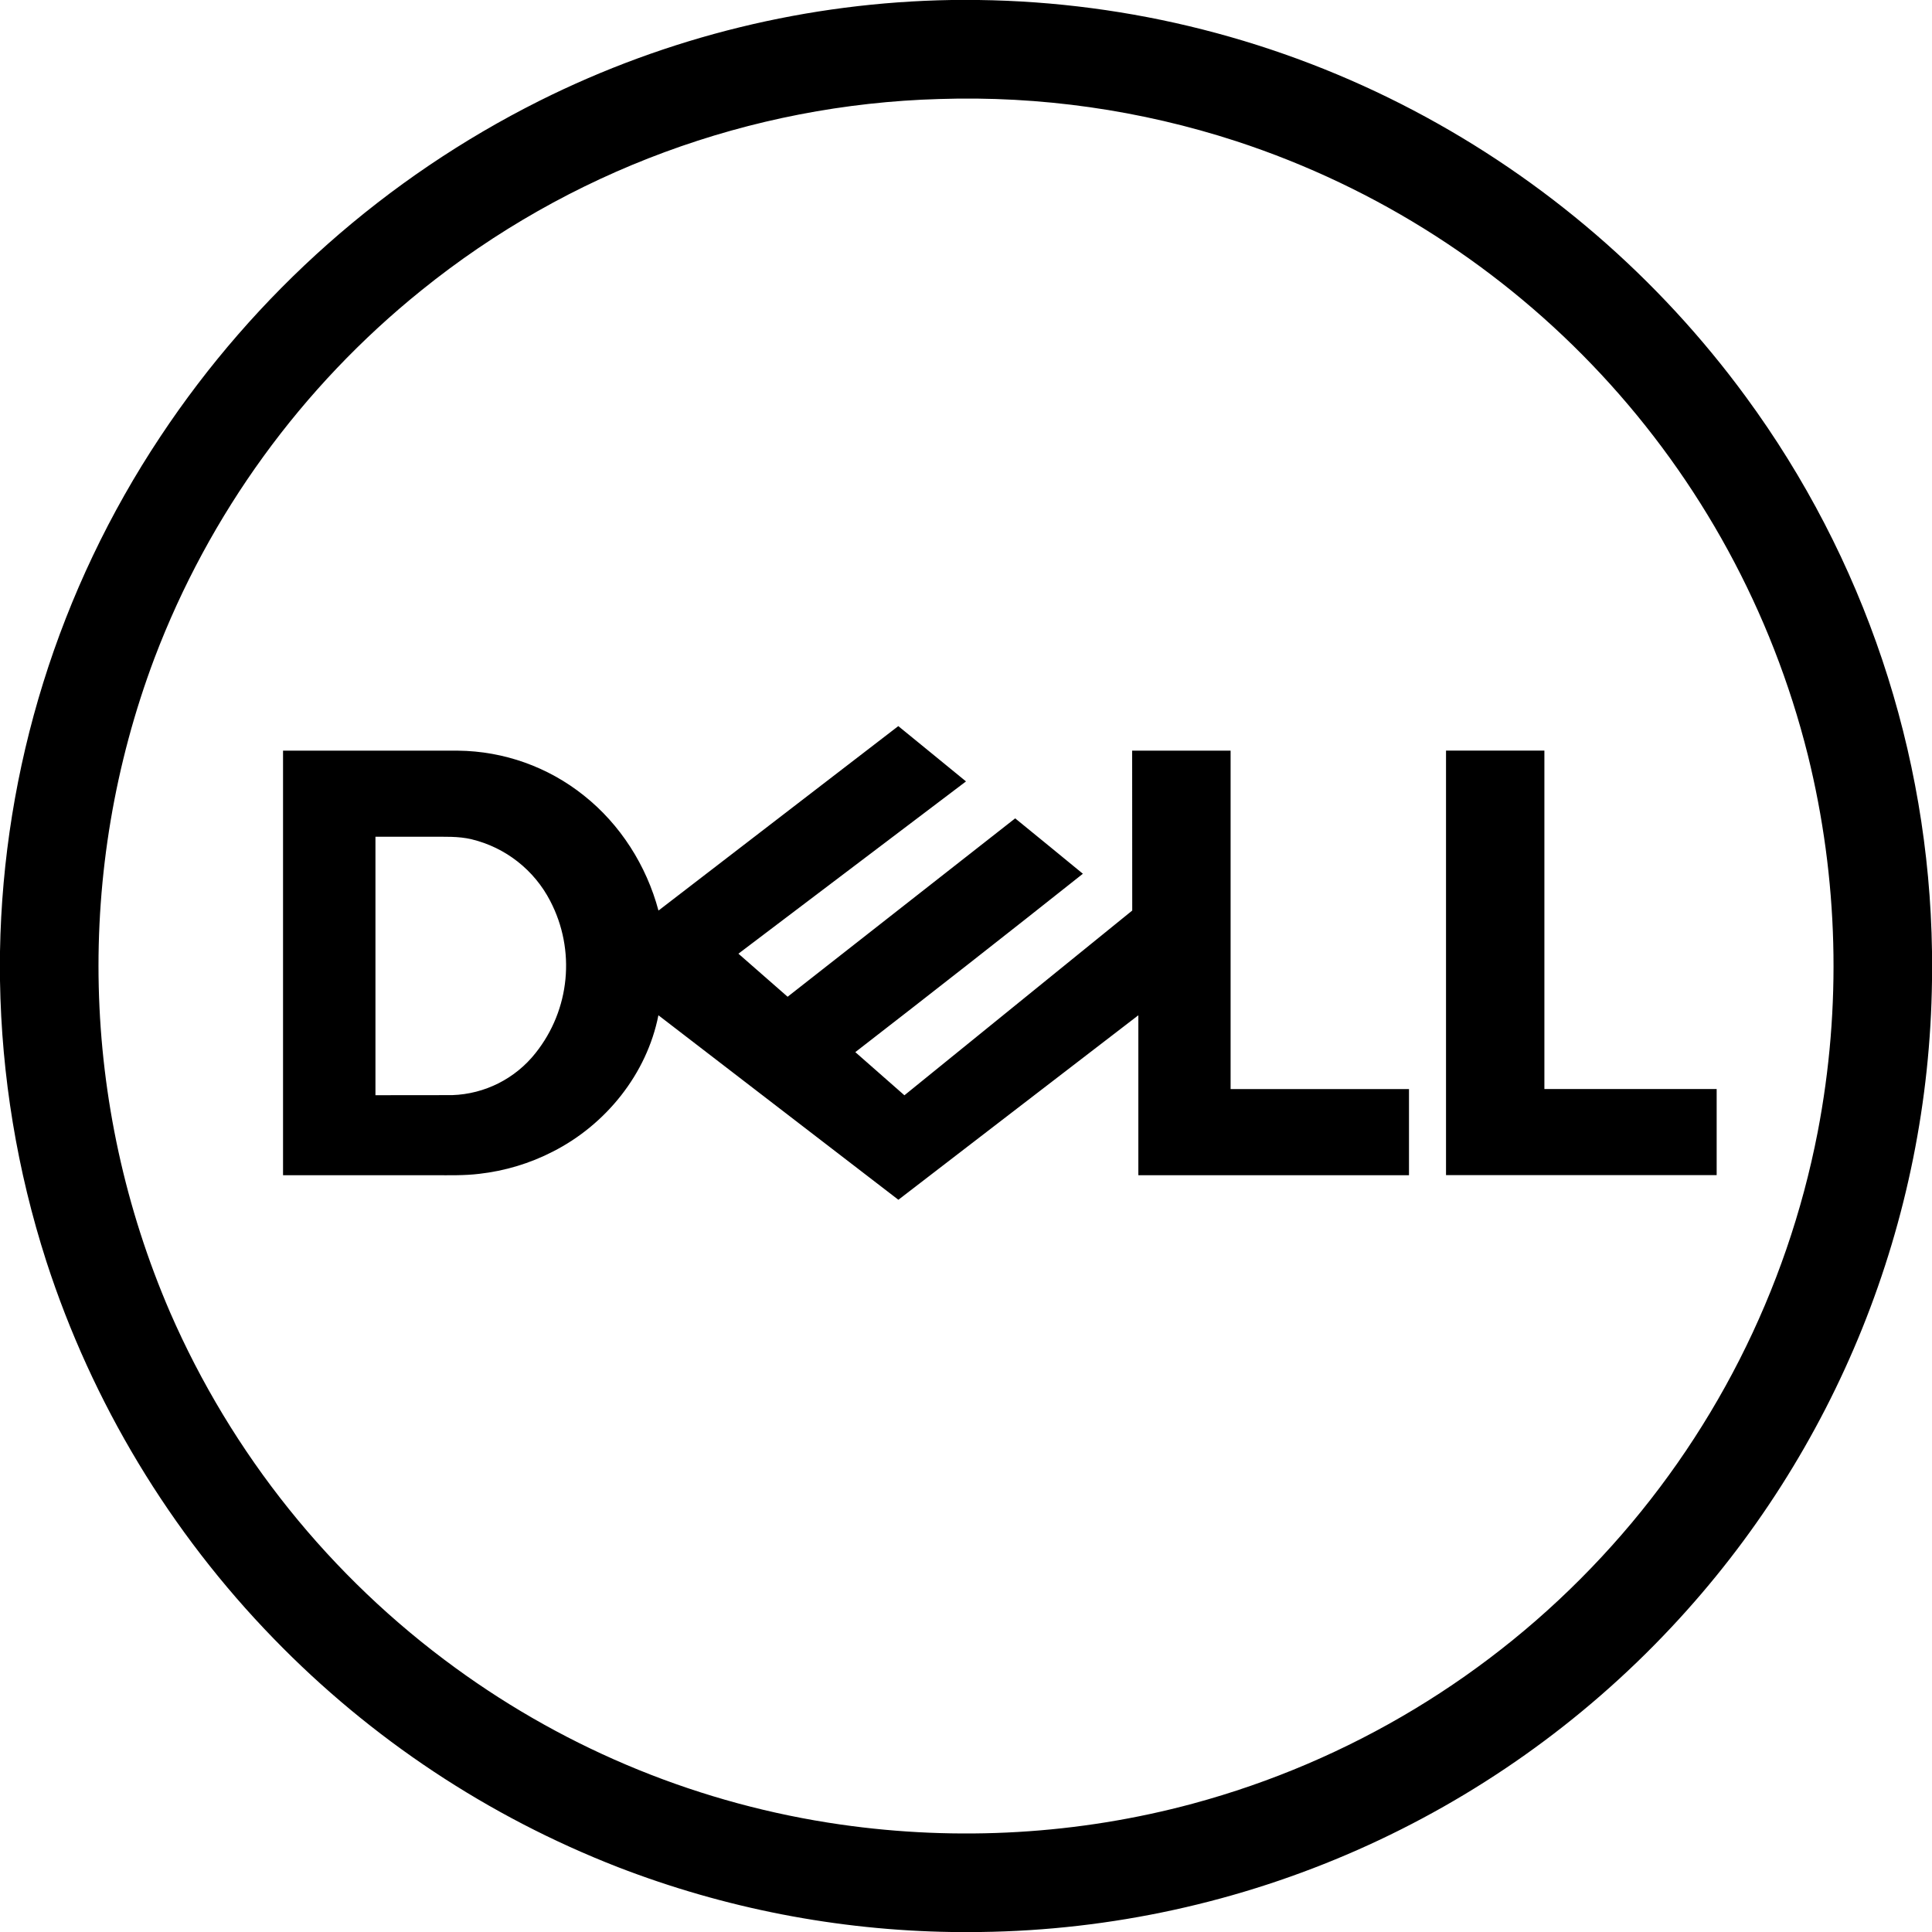
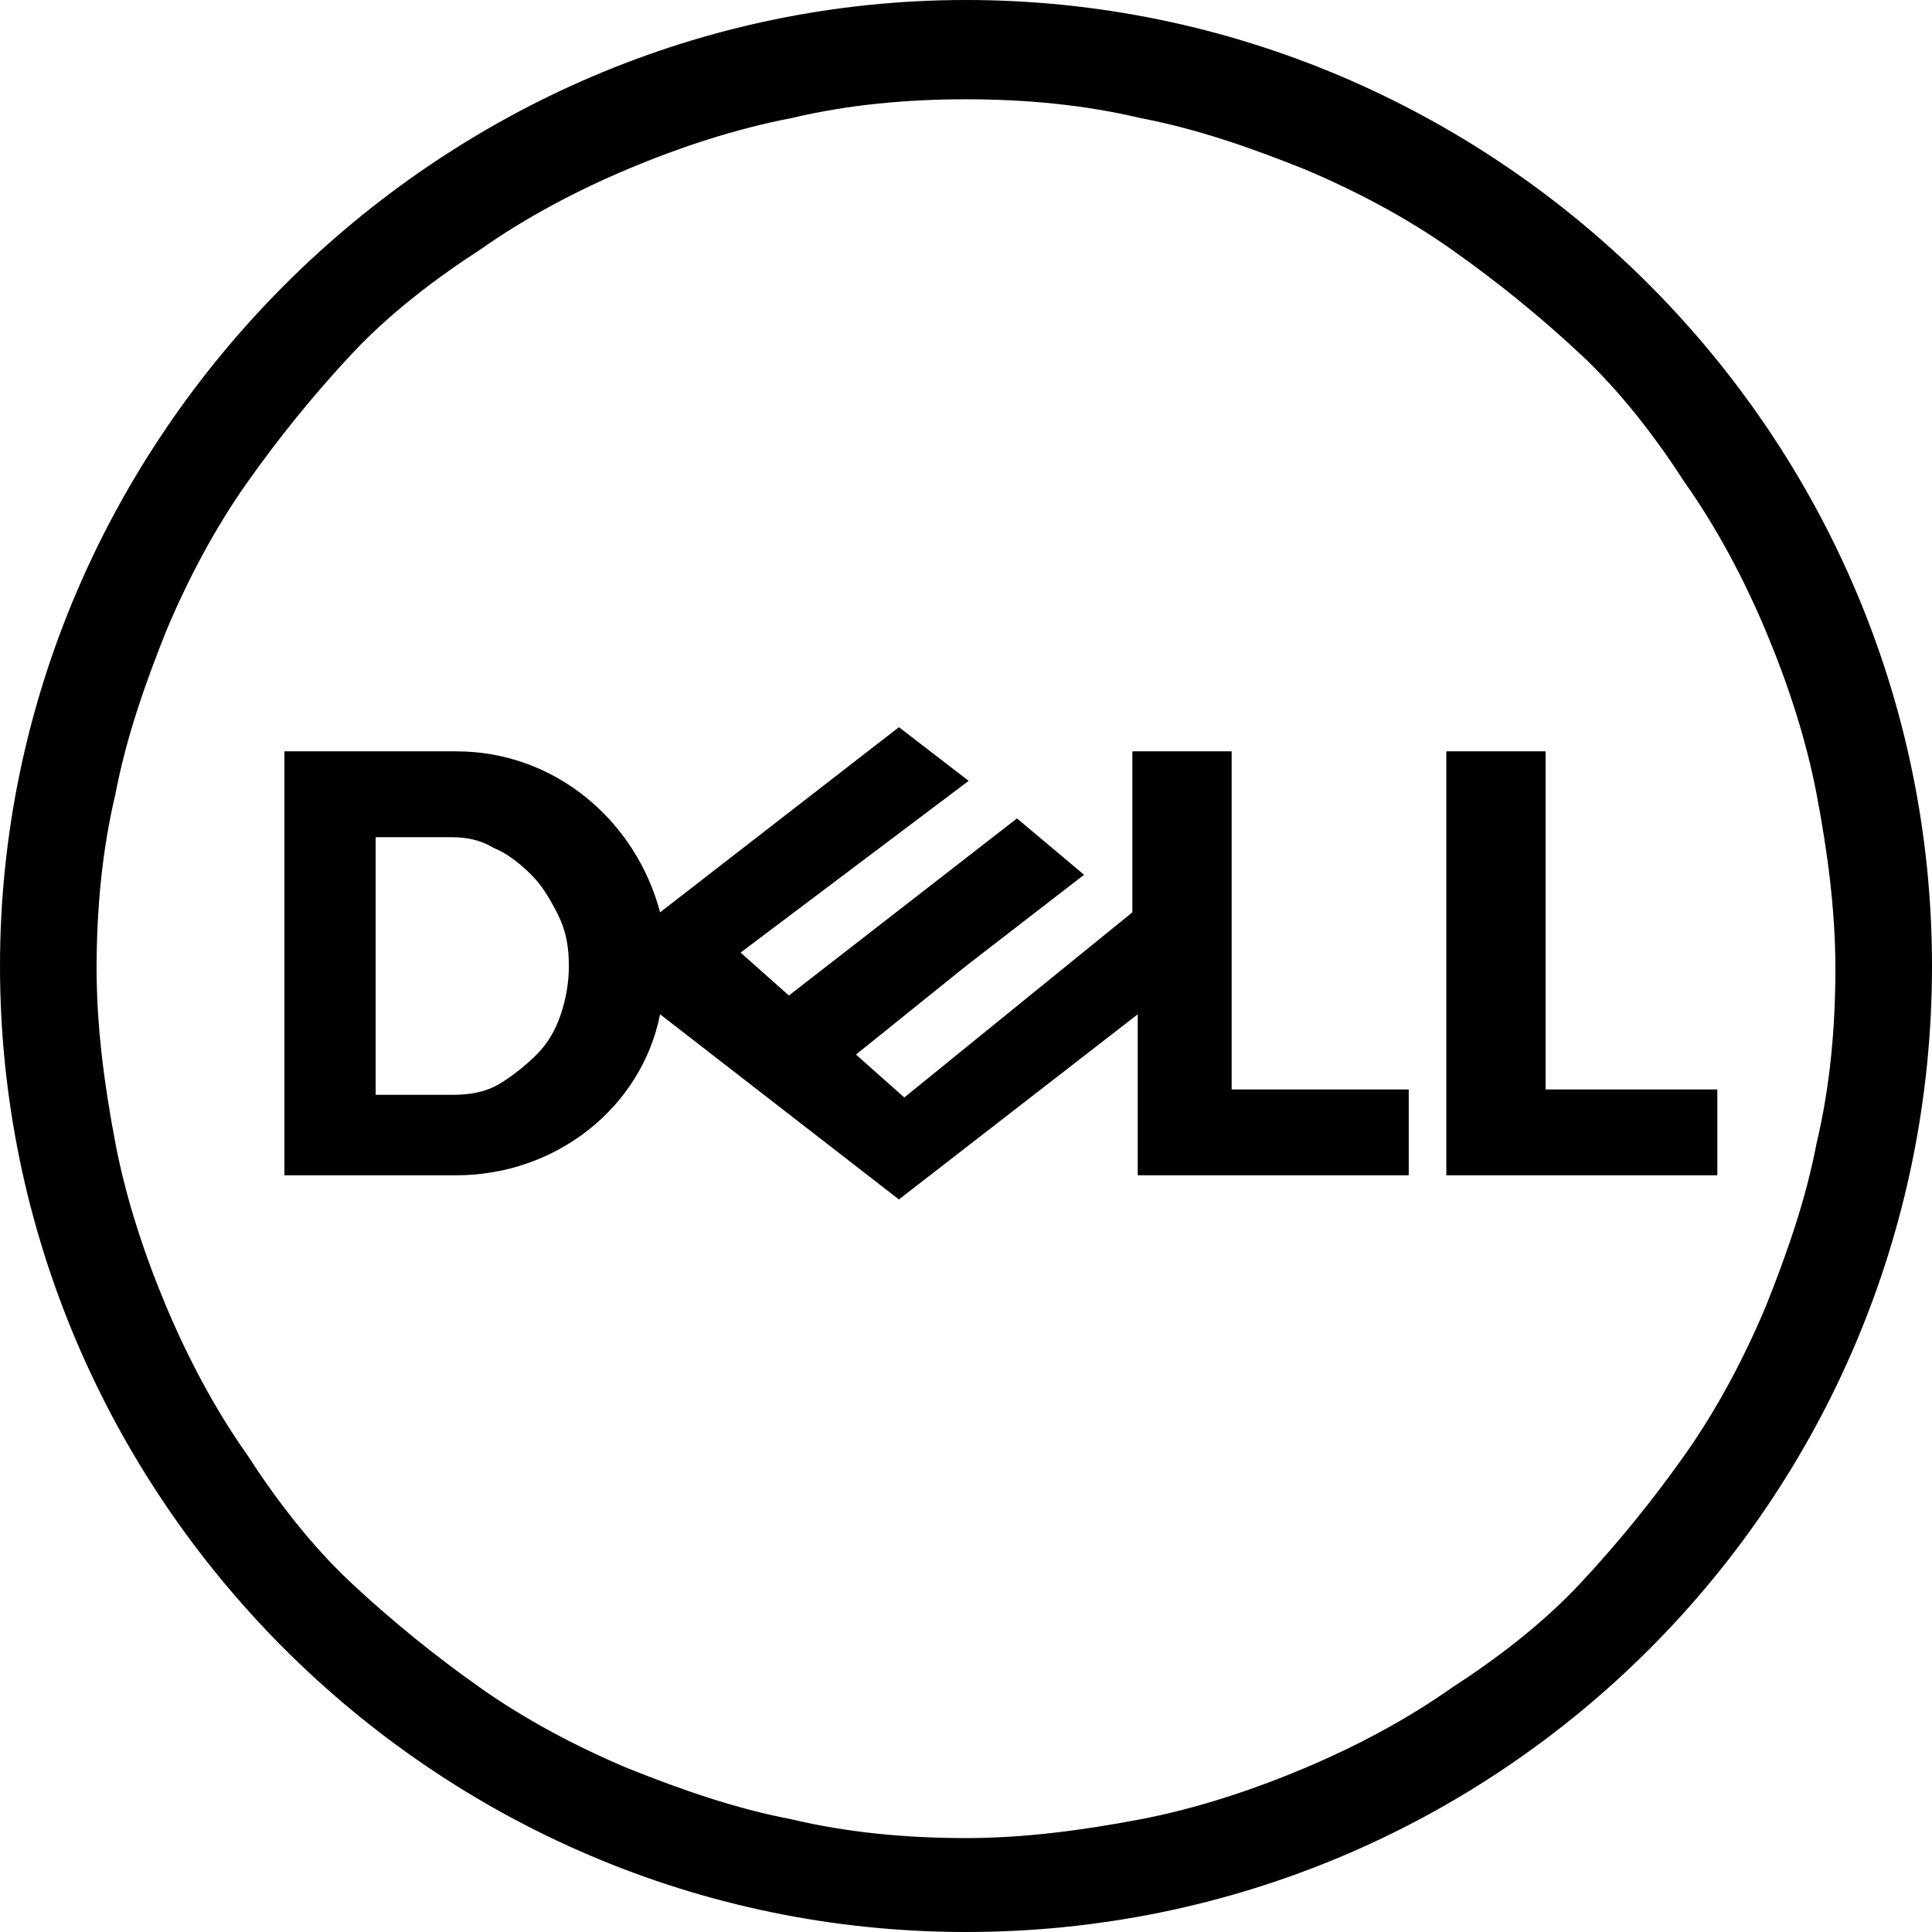
- <svg xmlns="http://www.w3.org/2000/svg" role="img" viewBox="0 0 24 24">
-   <path d="M17.963 14.6V9.324h1.222v4.204h2.14v1.07h-3.362zm-9.784-3.288l2.98-2.292c.281.228.56.458.841.687l-2.827 2.14.611.535 2.827-2.216c.281.228.56.458.841.688a295.83 295.83 0 0 1-2.827 2.216l.61.536 2.83-2.295-.001-1.986h1.223v4.204h2.216v1.07h-3.362v-1.987c-.995.763-1.987 1.529-2.981 2.292l-2.981-2.292c-.144.729-.653 1.36-1.312 1.694-.285.147-.597.24-.915.276-.183.022-.367.017-.551.017H3.516V9.325H5.69a2.544 2.544 0 0 1 1.563.557c.454.36.778.872.927 1.43m-3.516-.917v3.21l.953-.001a1.377 1.377 0 0 0 1.036-.523 1.74 1.74 0 0 0 .182-1.889 1.494 1.494 0 0 0-.976-.766c-.166-.04-.338-.03-.507-.032h-.688zM11.82 0h.337a11.94 11.94 0 0 1 5.405 1.373 12.101 12.101 0 0 1 4.126 3.557A11.93 11.93 0 0 1 24 11.82v.36a11.963 11.963 0 0 1-3.236 8.033A11.967 11.967 0 0 1 12.182 24h-.361a11.993 11.993 0 0 1-4.145-.806 12.04 12.04 0 0 1-4.274-2.836A12.057 12.057 0 0 1 .576 15.67 12.006 12.006 0 0 1 0 12.181v-.361a11.924 11.924 0 0 1 1.992-6.396 12.211 12.211 0 0 1 4.71-4.172A11.875 11.875 0 0 1 11.82 0m-.153 1.23a10.724 10.724 0 0 0-6.43 2.375 10.78 10.78 0 0 0-3.319 4.573 10.858 10.858 0 0 0 .193 8.12 10.788 10.788 0 0 0 3.546 4.421 10.698 10.698 0 0 0 4.786 1.946c1.456.209 2.955.124 4.376-.26a10.756 10.756 0 0 0 5.075-3.062 10.742 10.742 0 0 0 2.686-5.28 10.915 10.915 0 0 0-.122-4.682 10.77 10.77 0 0 0-7.098-7.626 10.78 10.78 0 0 0-3.693-.525z" />
+ <svg xmlns="http://www.w3.org/2000/svg" version="1.1" id="Layer_1" x="0px" y="0px" viewBox="0 0 72 72" style="enable-background:new 0 0 72 72;" xml:space="preserve">
+   <style type="text/css">
+   .st0{fill:#000000;}
+  </style>
+   <path class="st0" d="M33.5,27.1L24.6,34c-0.9-3.4-3.9-6-7.6-6h-6.4v15.8H17c3.7,0,6.9-2.5,7.6-6l8.9,6.9l8.9-6.9v6h10.1v-3.2h-6.6  V28h-3.7v6l-8.5,6.9l-1.8-1.6L36,36l4.4-3.4l-2.5-2.1l-8.5,6.6l-1.8-1.6l8.5-6.4L33.5,27.1L33.5,27.1z M14,31.2h2.8  c0.6,0,1.1,0.1,1.6,0.4c0.5,0.2,1,0.6,1.4,1c0.4,0.4,0.7,0.9,1,1.5s0.4,1.2,0.4,1.9c0,0.6-0.1,1.2-0.3,1.8c-0.2,0.6-0.5,1.1-0.9,1.5  s-0.9,0.8-1.4,1.1s-1.1,0.4-1.7,0.4H14V31.2L14,31.2z M64,40.6v3.2H53.9V28h3.7v12.6H64L64,40.6z M36,0C16.3,0,0,16.3,0,36  s16.1,36,36,36s36-16.1,36-36S55.7,0,36,0z M36,3.7c2.2,0,4.4,0.2,6.5,0.7c2.1,0.4,4.1,1.1,6.1,1.9c1.9,0.8,3.8,1.8,5.5,3  s3.3,2.5,4.8,3.9s2.8,3.1,3.9,4.8c1.2,1.7,2.2,3.6,3,5.5s1.5,4,1.9,6.1s0.7,4.3,0.7,6.5s-0.2,4.4-0.7,6.5c-0.4,2.1-1.1,4.1-1.9,6.1  c-0.8,1.9-1.8,3.8-3,5.5s-2.5,3.3-3.9,4.8s-3.1,2.8-4.8,3.9c-1.7,1.2-3.6,2.2-5.5,3c-1.9,0.8-4,1.5-6.1,1.9s-4.3,0.7-6.5,0.7  s-4.4-0.2-6.5-0.7c-2.1-0.4-4.1-1.1-6.1-1.9c-1.9-0.8-3.8-1.8-5.5-3c-1.7-1.2-3.3-2.5-4.8-3.9s-2.8-3.1-3.9-4.8  c-1.2-1.7-2.2-3.6-3-5.5s-1.5-4-1.9-6.1s-0.7-4.3-0.7-6.5s0.2-4.4,0.7-6.5c0.4-2.1,1.1-4.1,1.9-6.1C7,21.6,8,19.7,9.2,18  s2.5-3.3,3.9-4.8s3.1-2.8,4.8-3.9c1.7-1.2,3.6-2.2,5.5-3s4-1.5,6.1-1.9C31.6,3.9,33.8,3.7,36,3.7L36,3.7z">
+  </path>
</svg>
